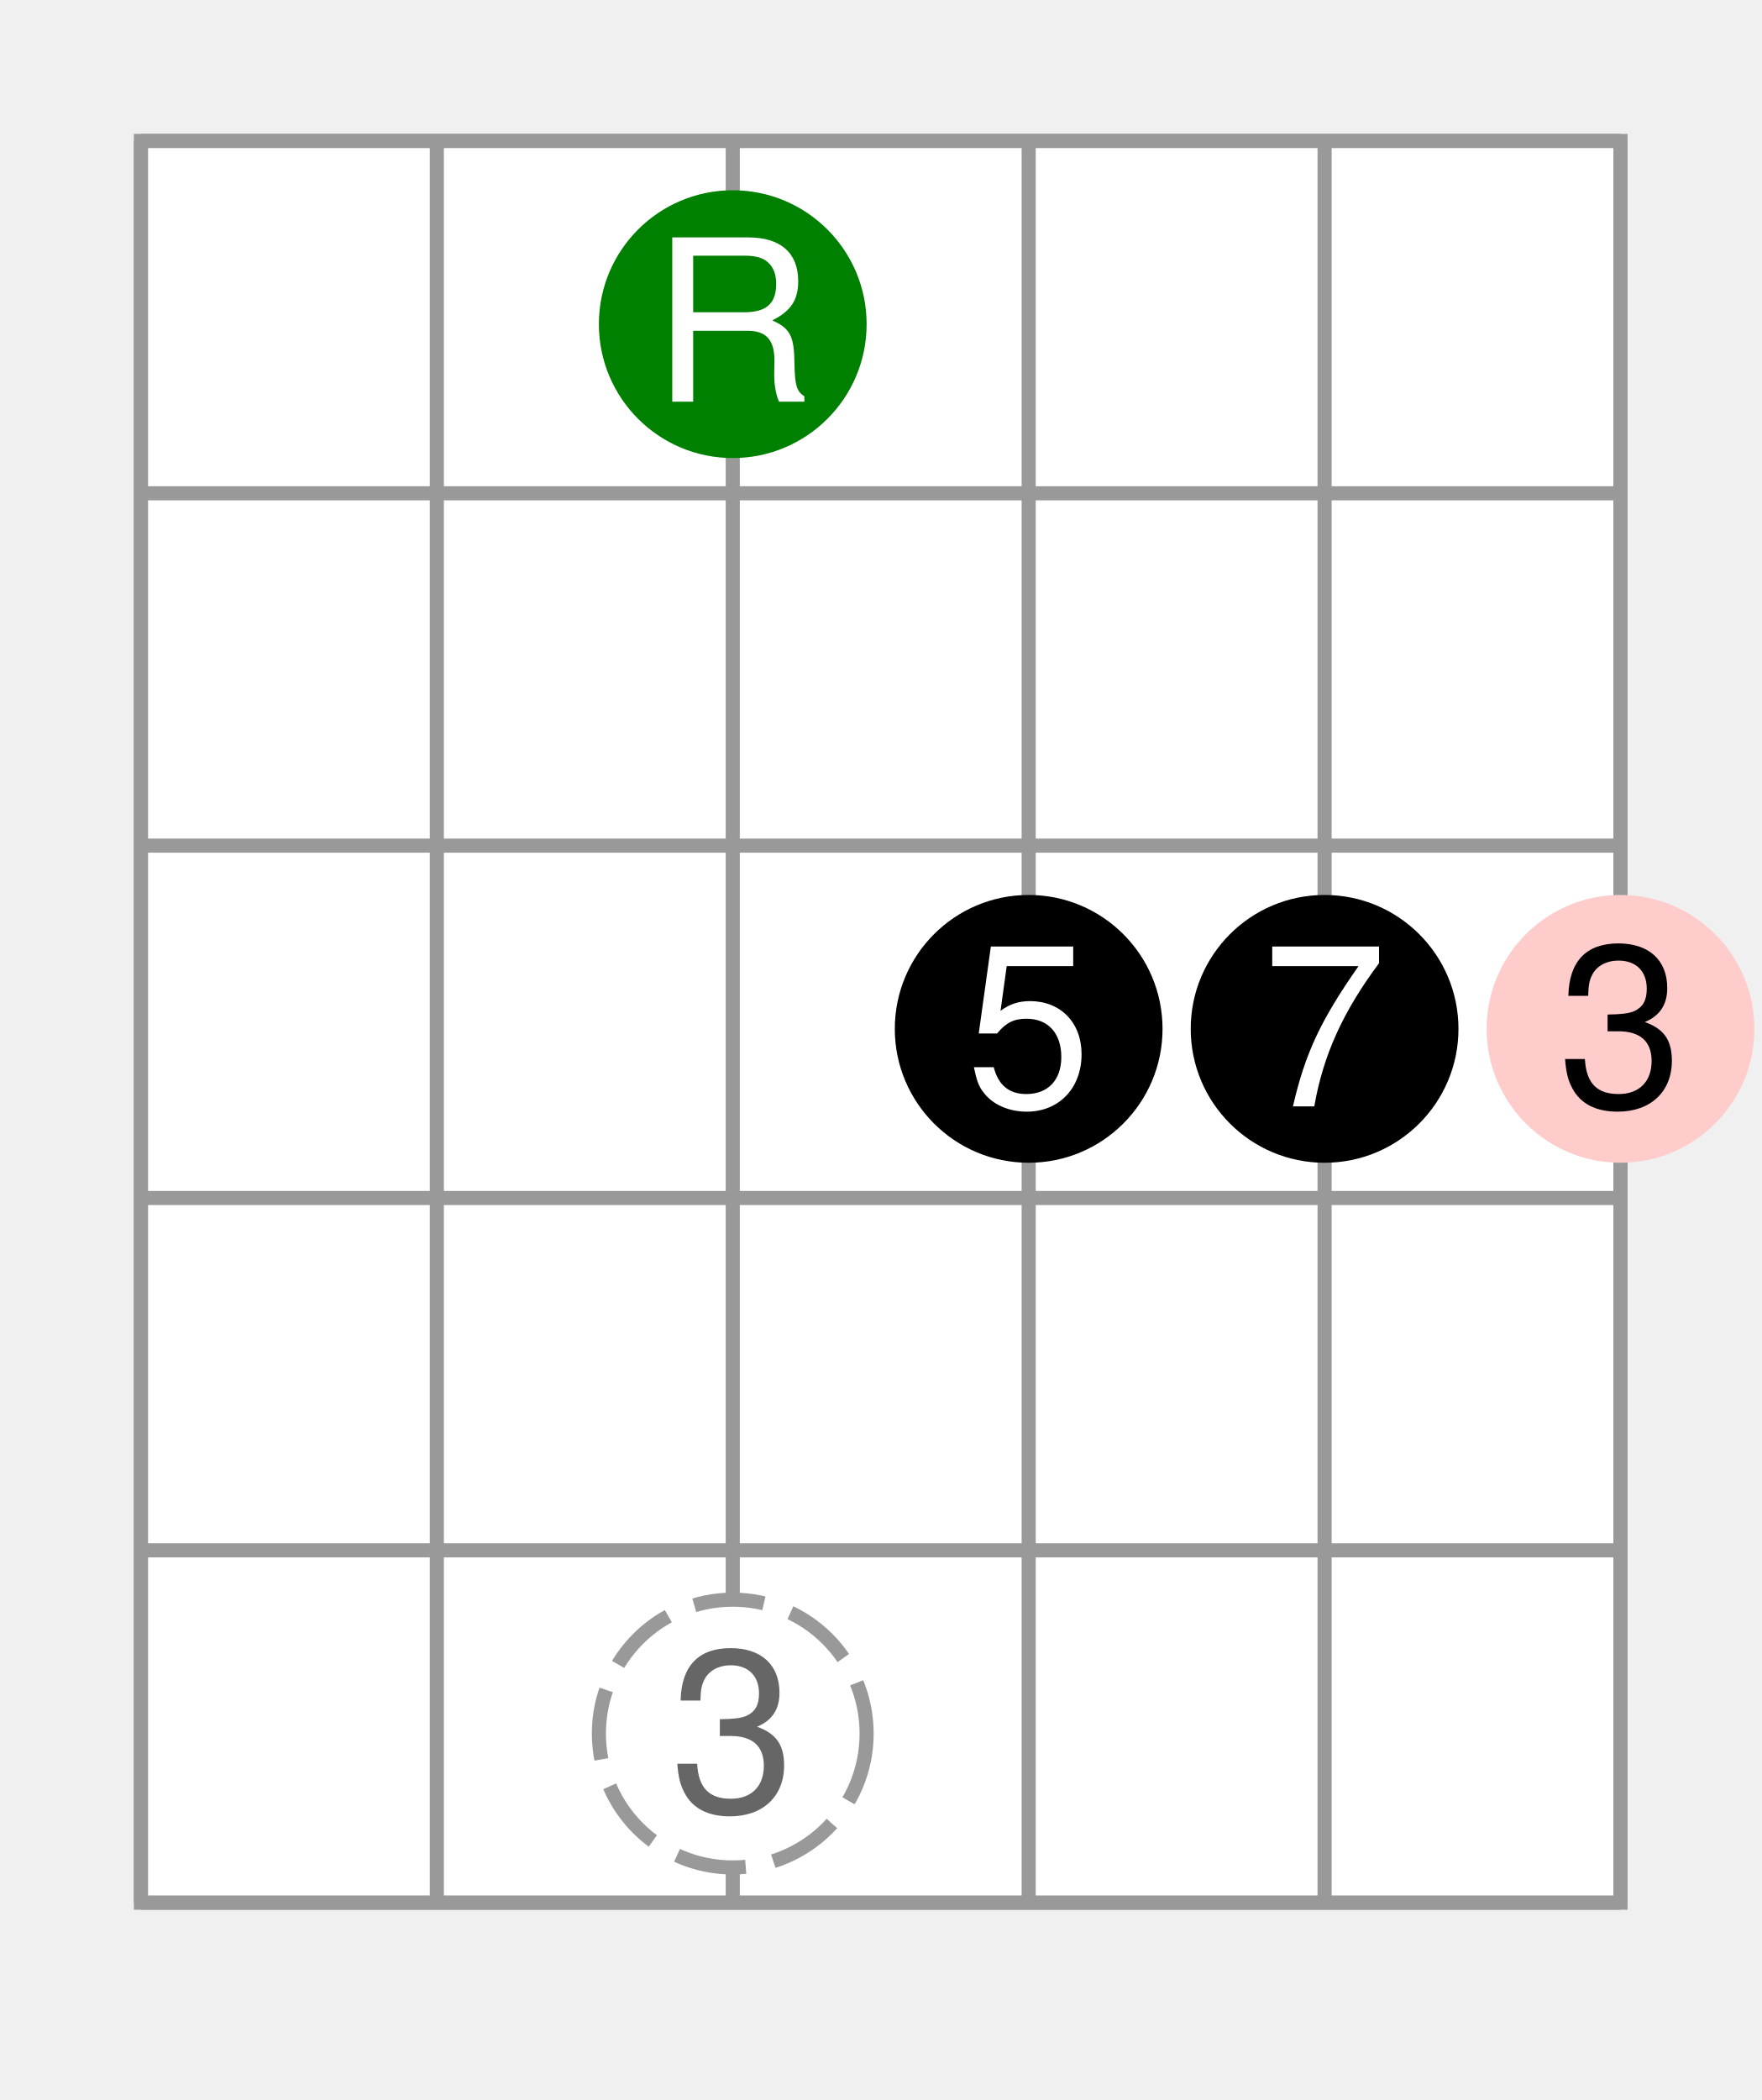
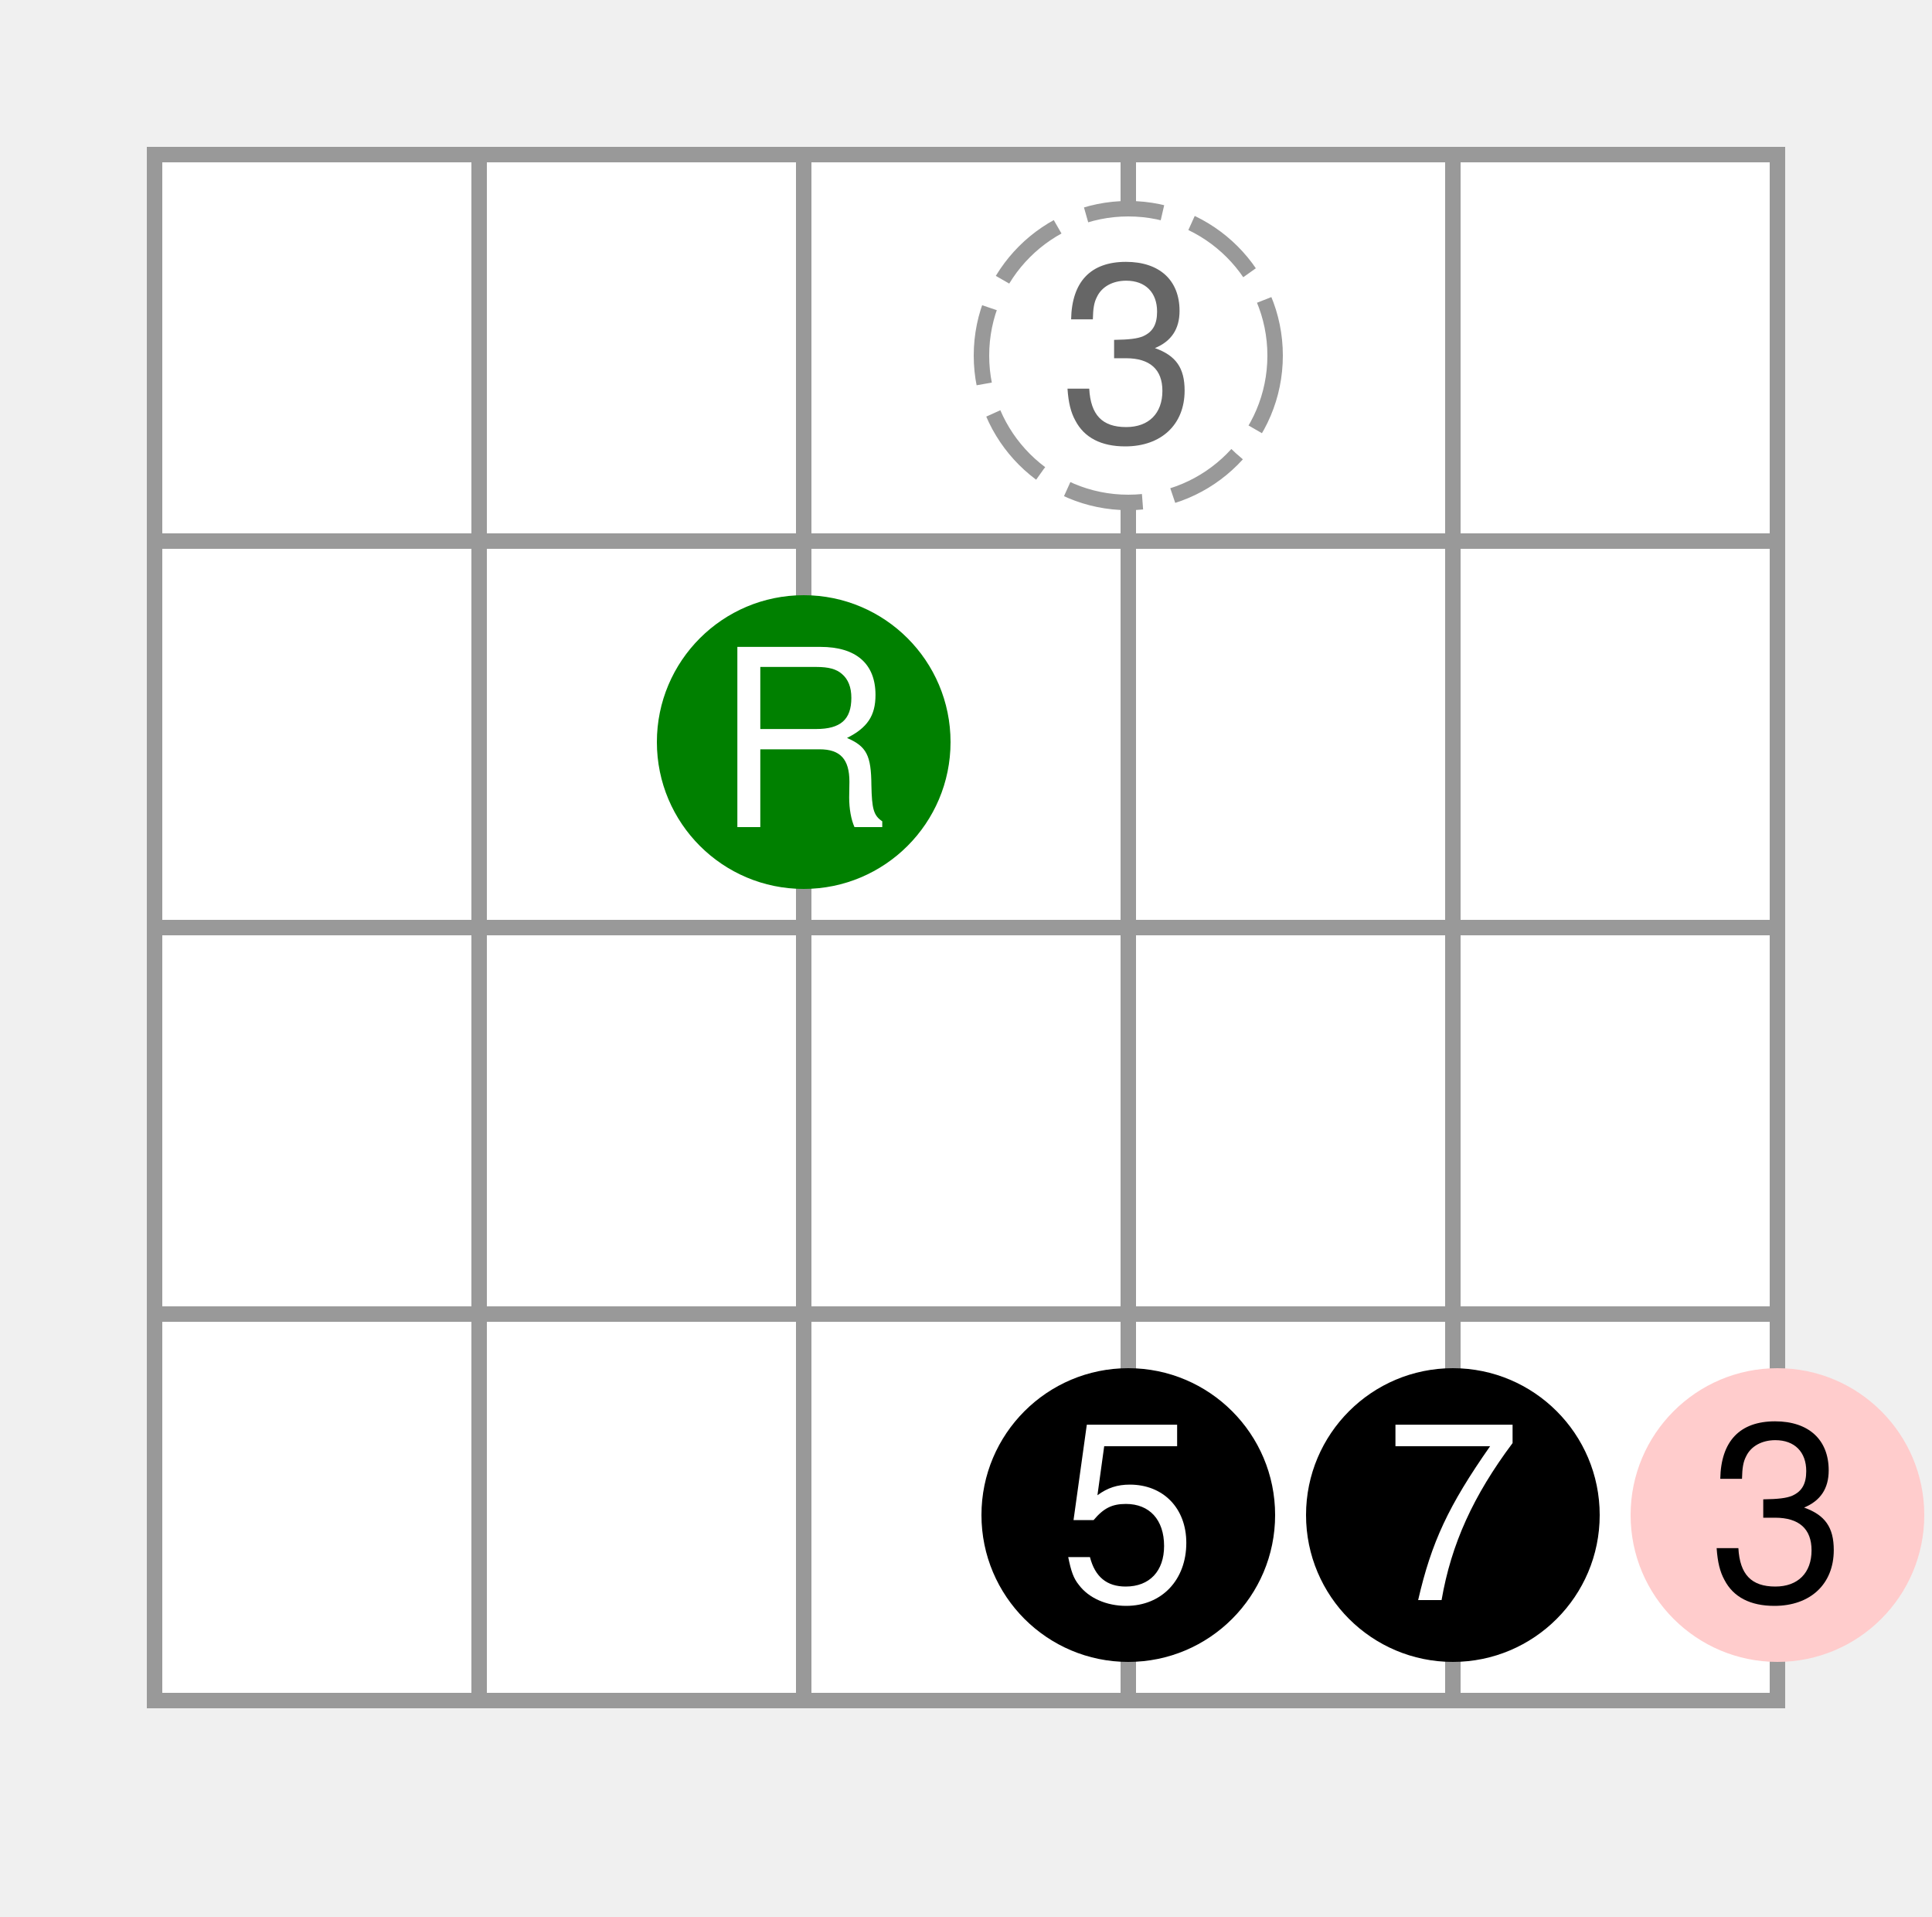
- <svg xmlns="http://www.w3.org/2000/svg" id="diagram-new" class="fbd-diagram" width="100%" viewBox="0 0 125 149" preserveAspectRatio="xMidYMid meet" font-size="16px" data-fbd="{&quot;numStrings&quot;:6,&quot;numFrets&quot;:5,&quot;grid&quot;:[[null],[null,null,null,{&quot;dot&quot;:true,&quot;class&quot;:&quot;fbd-note-root&quot;,&quot;label&quot;:&quot;R&quot;},null,null,null,null],[null,null,null,null,&quot;&quot;,null,null,null],[null,null,null,&quot;&quot;,{&quot;dot&quot;:true,&quot;label&quot;:&quot;5&quot;},{&quot;dot&quot;:true,&quot;label&quot;:&quot;7&quot;},{&quot;label&quot;:&quot;3&quot;,&quot;dot&quot;:true,&quot;class&quot;:&quot;fbd-note-chromatic&quot;},null],[null],[null,null,null,{&quot;dot&quot;:true,&quot;class&quot;:&quot;fbd-note-optional&quot;,&quot;label&quot;:&quot;3&quot;}]]}">
+ <svg xmlns="http://www.w3.org/2000/svg" id="diagram-new" class="fbd-diagram" width="100%" viewBox="0 0 125 124" preserveAspectRatio="xMidYMid meet" font-size="16px" data-fbd="{&quot;numStrings&quot;:6,&quot;numFrets&quot;:4,&quot;grid&quot;:[[null],[null,null,null,null,{&quot;label&quot;:&quot;3&quot;,&quot;dot&quot;:true,&quot;class&quot;:&quot;fbd-note-optional&quot;}],[null,null,null,{&quot;dot&quot;:true,&quot;class&quot;:&quot;fbd-note-root&quot;,&quot;label&quot;:&quot;R&quot;},null,null,null,null],[null,null,null,null,&quot;&quot;,null,null,null],[null,null,null,&quot;&quot;,{&quot;dot&quot;:true,&quot;label&quot;:&quot;5&quot;},{&quot;dot&quot;:true,&quot;label&quot;:&quot;7&quot;},{&quot;label&quot;:&quot;3&quot;,&quot;dot&quot;:true,&quot;class&quot;:&quot;fbd-note-chromatic&quot;},null]]}">
  <style type="text/css">/*  */
 .fbd-grid { stroke: #999; } .fbd-grid-background { fill: #fff; } .fbd-diagram { font-family: "Helvetica Neue",Helvetica,Arial,sans-serif; font-weight: 500; } .fbd-inlays { fill: #f5f5f5; stroke: #ddd; } .fbd-positions text { fill: #333; text-anchor: middle; } .fbd-positions circle + text { fill: #fff; } .fbd-dots { fill: #000; stroke: none; } .fbd-note-footer { font-size: 75%; text-anchor: middle; fill: #000; } .fbd-note-root circle { fill: green; } .fbd-note-optional circle { fill: #fff; stroke: #999; stroke-dasharray: 5,2; } .fbd-note-optional circle + text { fill: #666; } .fbd-note-chromatic circle { fill: #fcc; } .fbd-note-chromatic circle + text { fill: #000; }
/*  */
</style>
  <g class="fbd-grid">
-     <rect class="fbd-grid-background" x="10" y="10" width="105" height="125" />
-     <path class="fbd-frets" d=" M10 10 h105 M10 35 h105 M10 60 h105 M10 85 h105 M10 110 h105 M10 135 h105" />
-     <path class="fbd-strings" d=" M10 10 v125 M31 10 v125 M52 10 v125 M73 10 v125 M94 10 v125 M115 10 v125" />
+     <rect class="fbd-grid-background" x="10" y="10" width="105" height="100" />
+     <path class="fbd-frets" d=" M10 10 h105 M10 35 h105 M10 60 h105 M10 85 h105 M10 110 h105" />
+     <path class="fbd-strings" d=" M10 10 v100 M31 10 v100 M52 10 v100 M73 10 v100 M94 10 v100 M115 10 v100" />
  </g>
  <g class="fbd-positions">
-     <g class="fbd-pos-3-1 fbd-note-root">
-       <circle cx="52" cy="23" r="9.5" />
-       <text x="52" y="28.5">R</text>
+     <g class="fbd-pos-4-1 fbd-note-optional">
+       <circle cx="73" cy="23" r="9.5" />
+       <text x="73" y="28.5">3</text>
    </g>
-     <g class="fbd-pos-4-3">
-       <circle cx="73" cy="73" r="9.5" />
-       <text x="73" y="78.5">5</text>
+     <g class="fbd-pos-3-2 fbd-note-root">
+       <circle cx="52" cy="48" r="9.5" />
+       <text x="52" y="53.5">R</text>
    </g>
-     <g class="fbd-pos-5-3">
-       <circle cx="94" cy="73" r="9.5" />
-       <text x="94" y="78.5">7</text>
+     <g class="fbd-pos-4-4">
+       <circle cx="73" cy="98" r="9.5" />
+       <text x="73" y="103.5">5</text>
    </g>
-     <g class="fbd-pos-6-3 fbd-note-chromatic">
-       <circle cx="115" cy="73" r="9.5" />
-       <text x="115" y="78.5">3</text>
+     <g class="fbd-pos-5-4">
+       <circle cx="94" cy="98" r="9.5" />
+       <text x="94" y="103.5">7</text>
    </g>
-     <g class="fbd-pos-3-5 fbd-note-optional">
-       <circle cx="52" cy="123" r="9.5" />
-       <text x="52" y="128.5">3</text>
+     <g class="fbd-pos-6-4 fbd-note-chromatic">
+       <circle cx="115" cy="98" r="9.5" />
+       <text x="115" y="103.5">3</text>
    </g>
  </g>
</svg>
